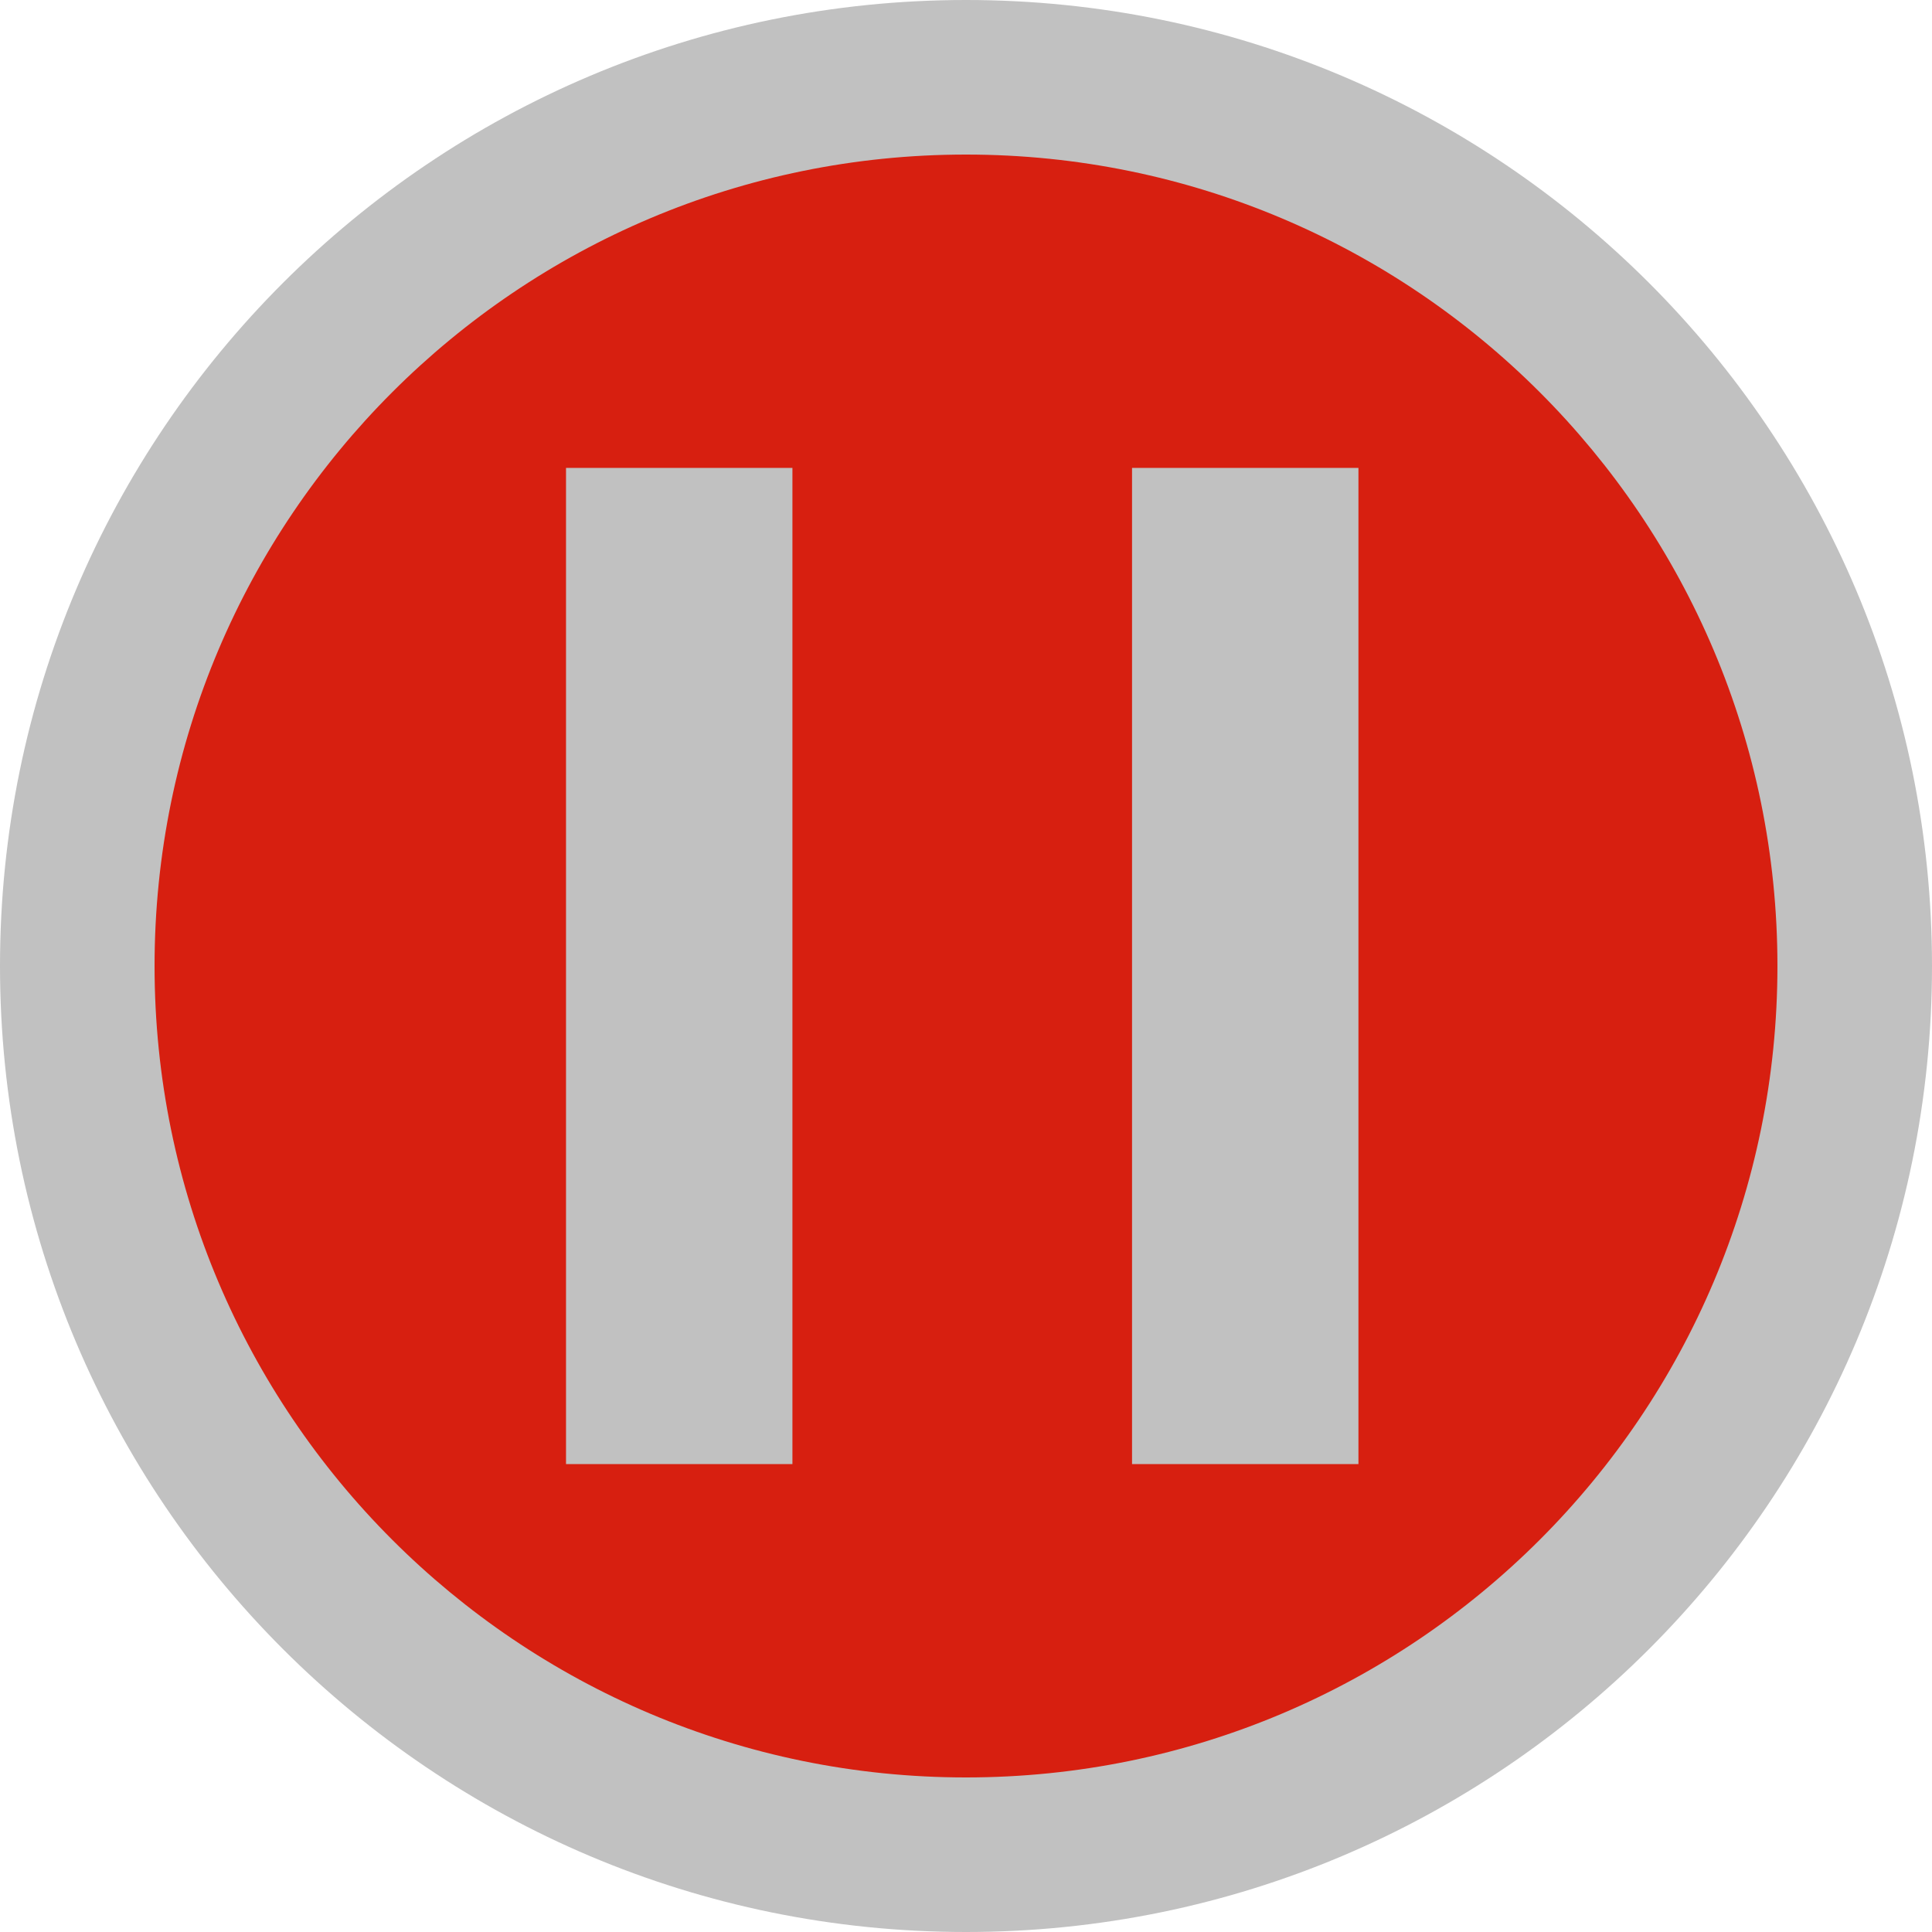
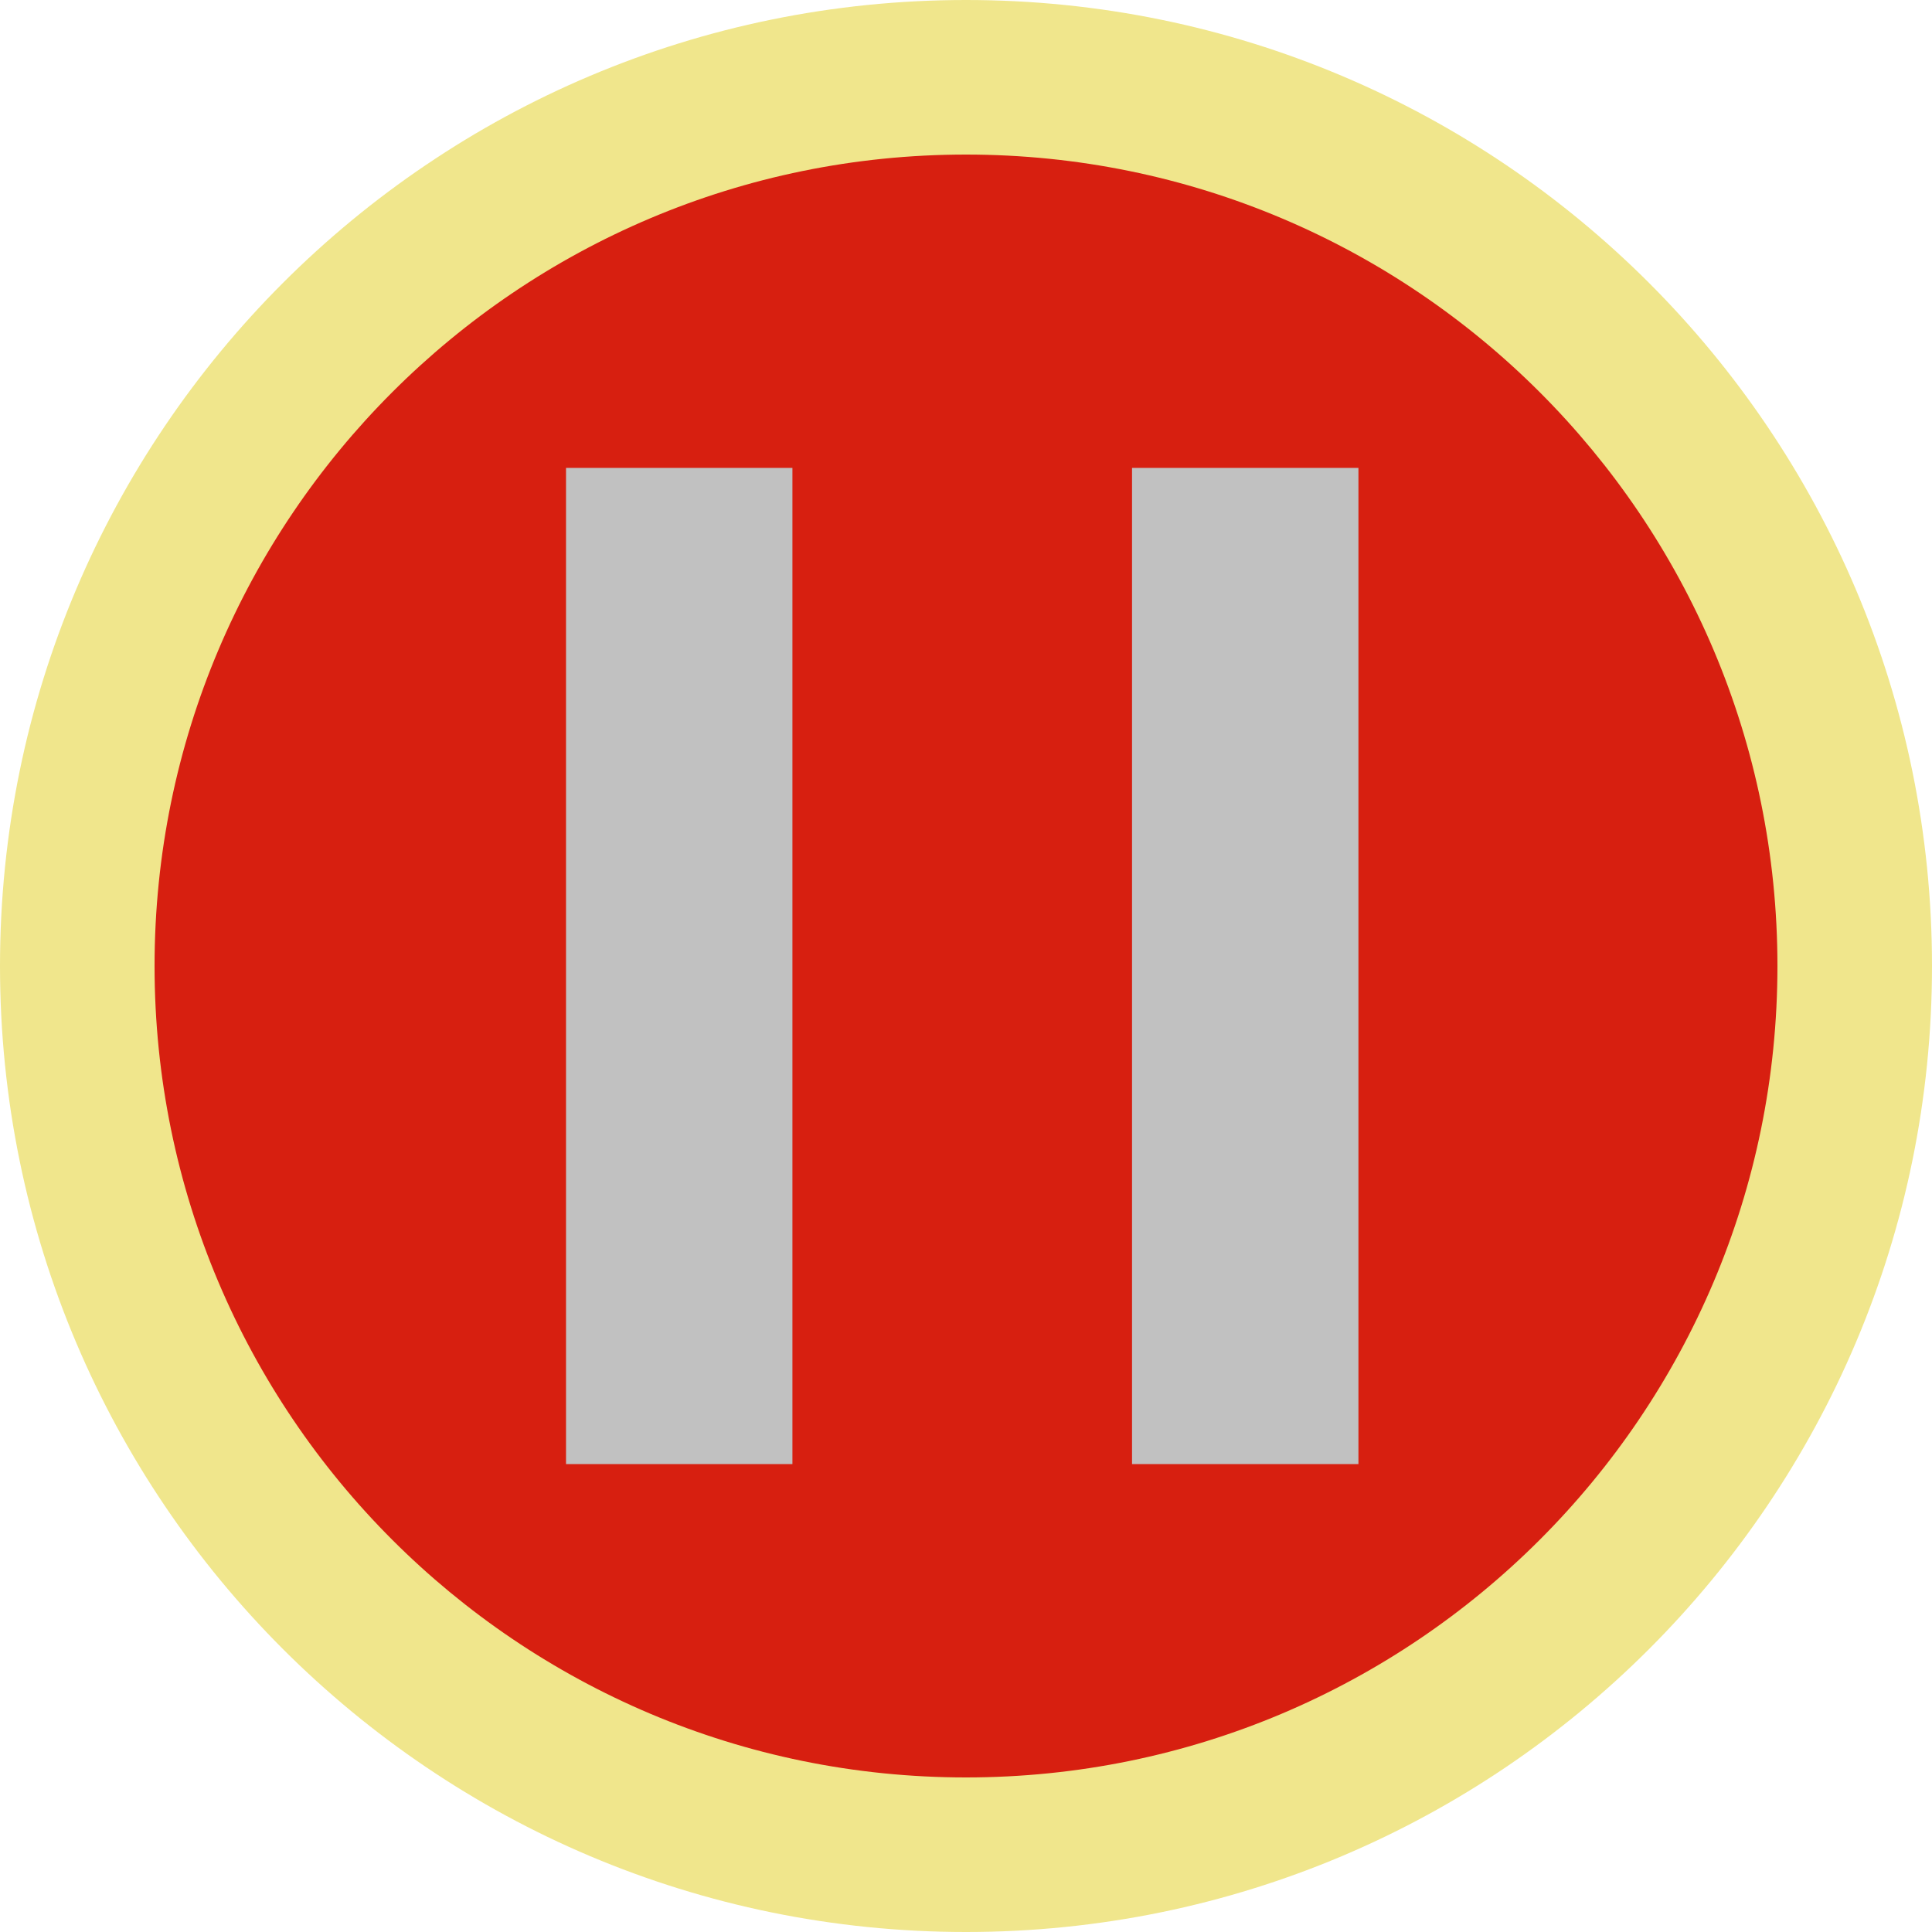
<svg xmlns="http://www.w3.org/2000/svg" width="512" height="512" viewBox="0 0 512 512">
-   <circle cx="50%" cy="50%" r="50%" fill="#C1C1C1">
-     <animate attributeName="fill" values="#ff4d4d;#FFFFFF;#ff4d4d" dur="2s" repeatCount="indefinite" />
+   <circle cx="50%" cy="50%" r="50%" fill="#F0E68C">
+     <animate attributeName="fill" values="#ff4d4d;#F0E68C;#ff4d4d" dur="2s" repeatCount="indefinite" />
  </circle>
  <circle cx="50%" cy="50%" r="42%" fill="#D71F10">
    <animate attributeName="r" values="42%;36%;42%" dur="0.5s" begin="0.25s" keyTimes="0;0.5;1" repeatCount="indefinite" />
  </circle>
  <rect x="150" y="124" width="60" height="264" fill="#C1C1C1" />
  <rect x="300" y="124" width="60" height="264" fill="#C1C1C1" />
</svg>
